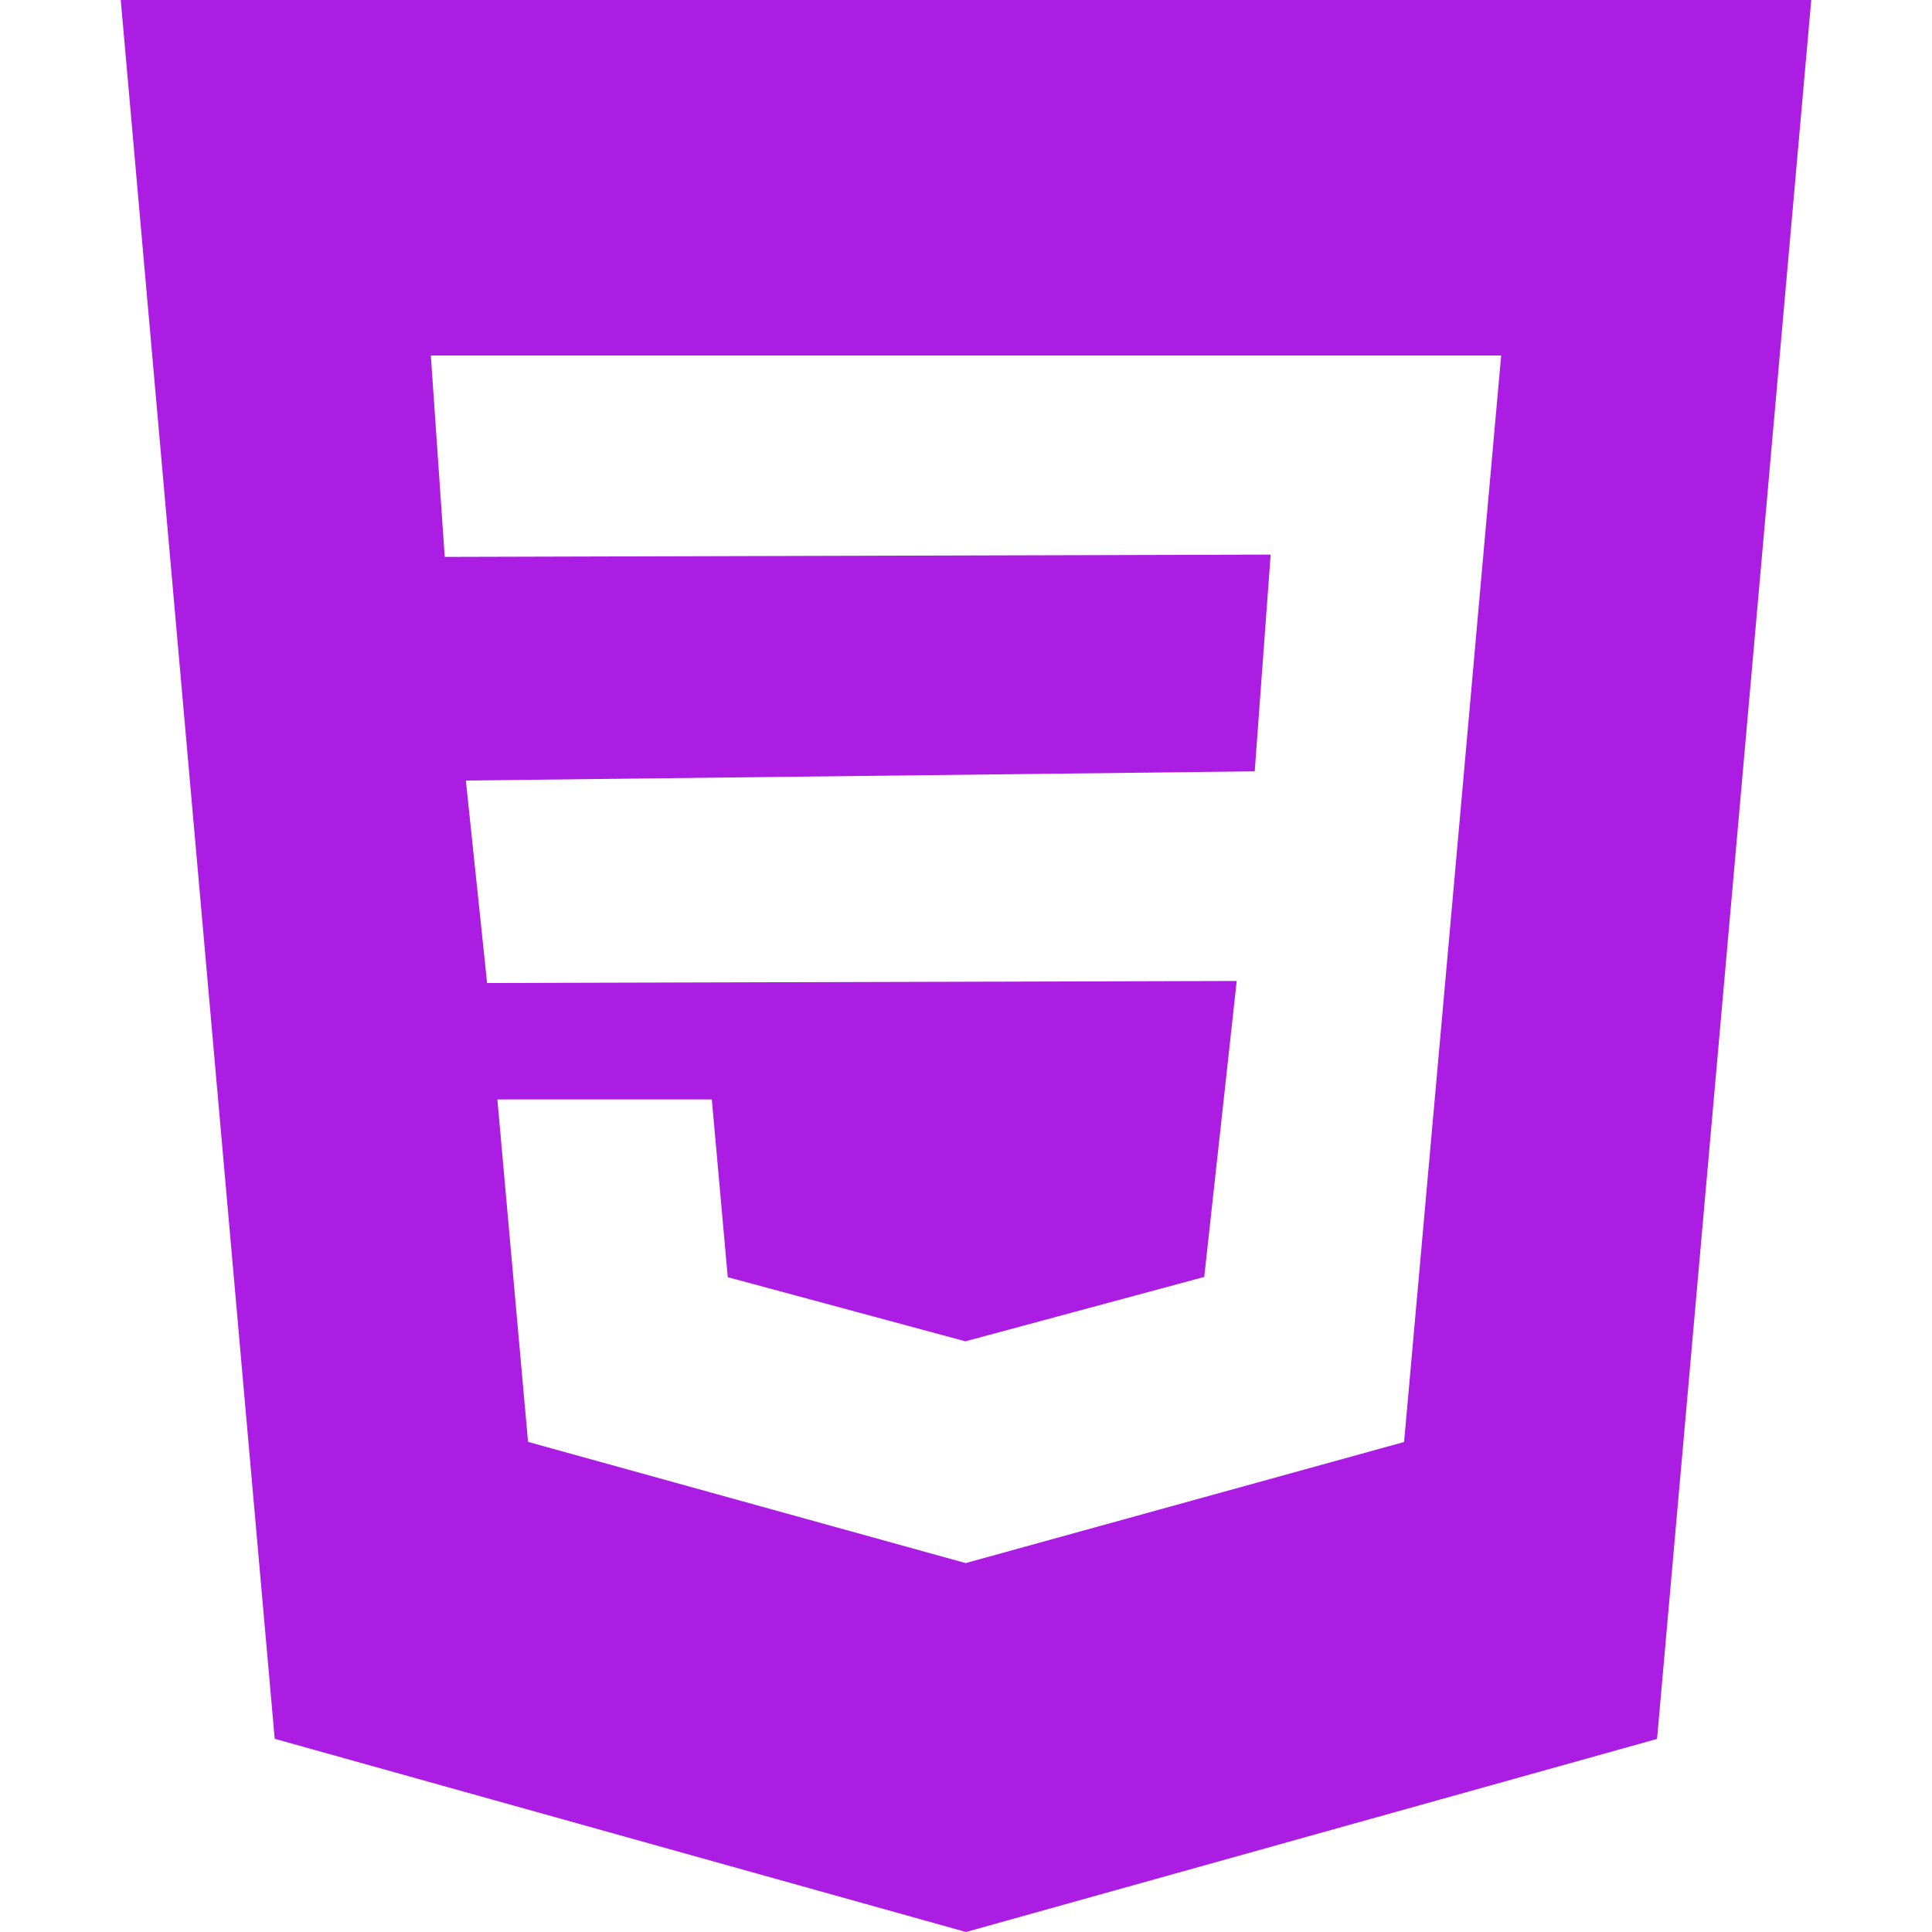
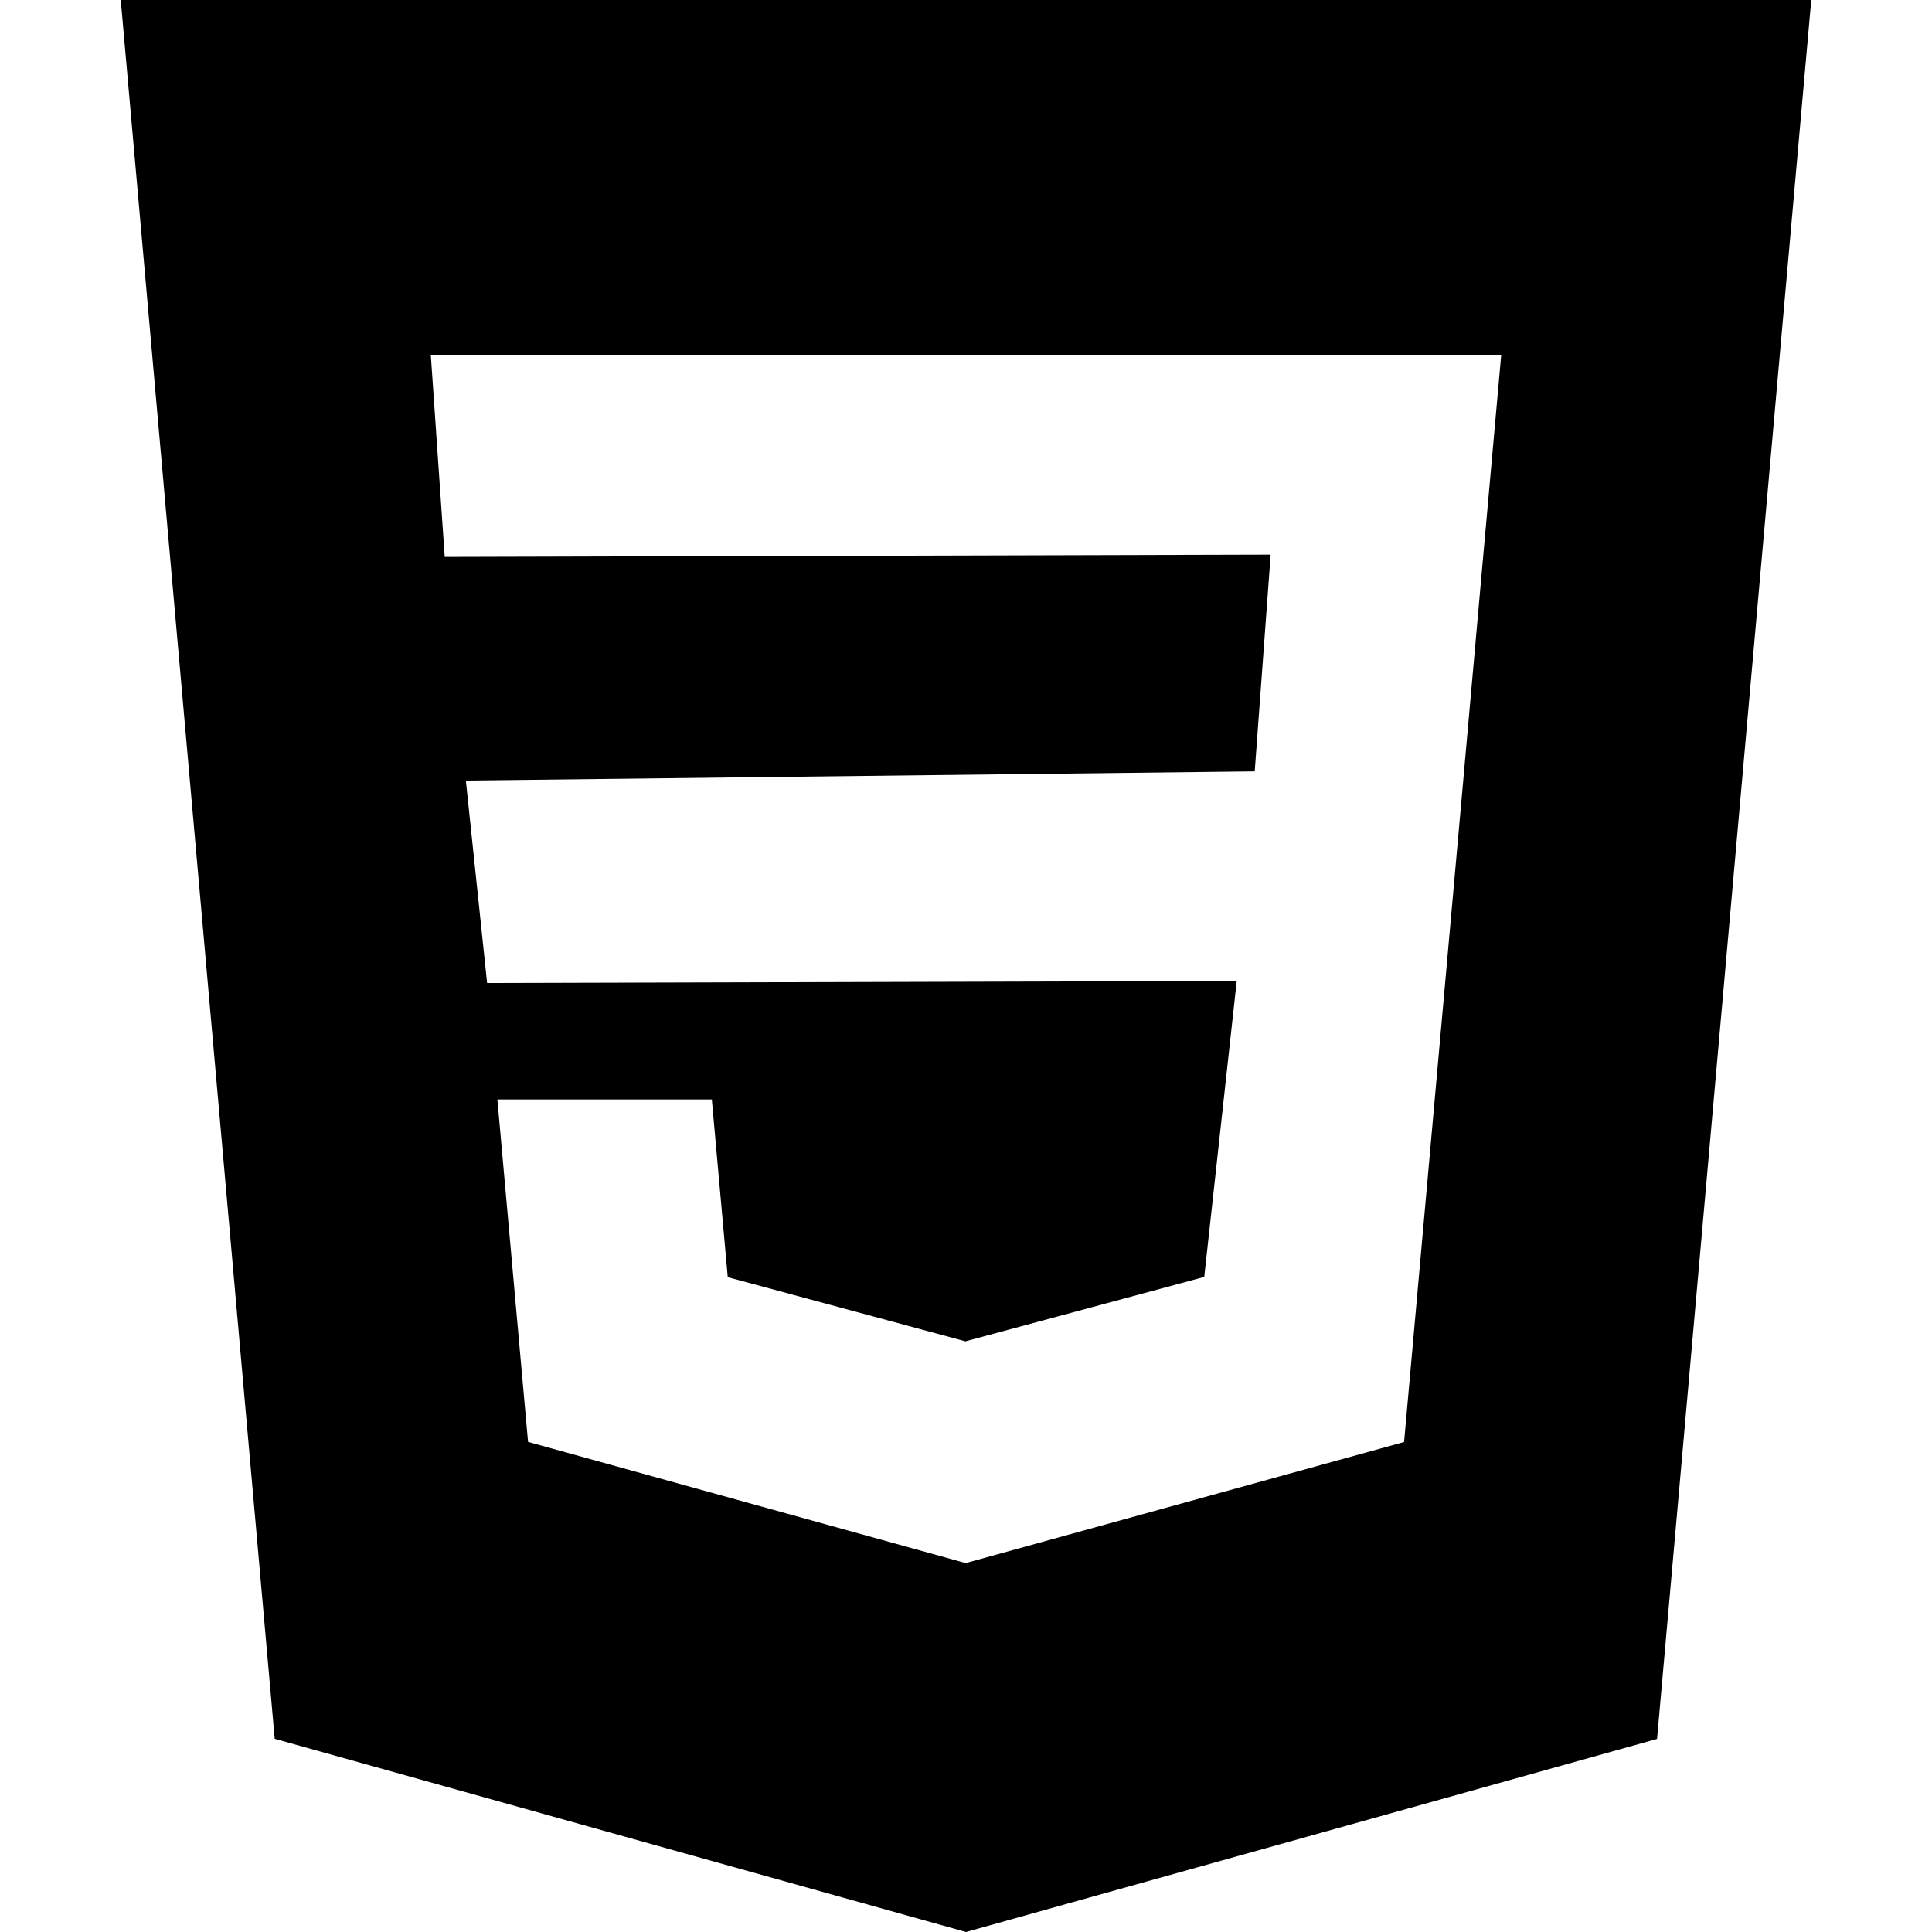
<svg xmlns="http://www.w3.org/2000/svg" xml:space="preserve" viewBox="0 0 16 16" width="220" height="220">
-   <path d="m1 0 1.275 14.4L8 16l5.723-1.599L15 0H1zm11.274 4.709-.161 1.809-.485 5.424L8 12.944l-.002.001-3.625-1.004-.254-2.836h1.776l.132 1.472 1.971.532.002-.002 1.973-.532.269-2.451-6.208.017-.176-1.677 6.533-.076.132-1.795-6.84.019-.115-1.668h8.864l-.158 1.765z" fill="#ac1de4" />
+   <path d="m1 0 1.275 14.4L8 16l5.723-1.599L15 0H1zm11.274 4.709-.161 1.809-.485 5.424L8 12.944l-.002.001-3.625-1.004-.254-2.836h1.776l.132 1.472 1.971.532.002-.002 1.973-.532.269-2.451-6.208.017-.176-1.677 6.533-.076.132-1.795-6.84.019-.115-1.668h8.864l-.158 1.765z" fill="#000000" />
</svg>
